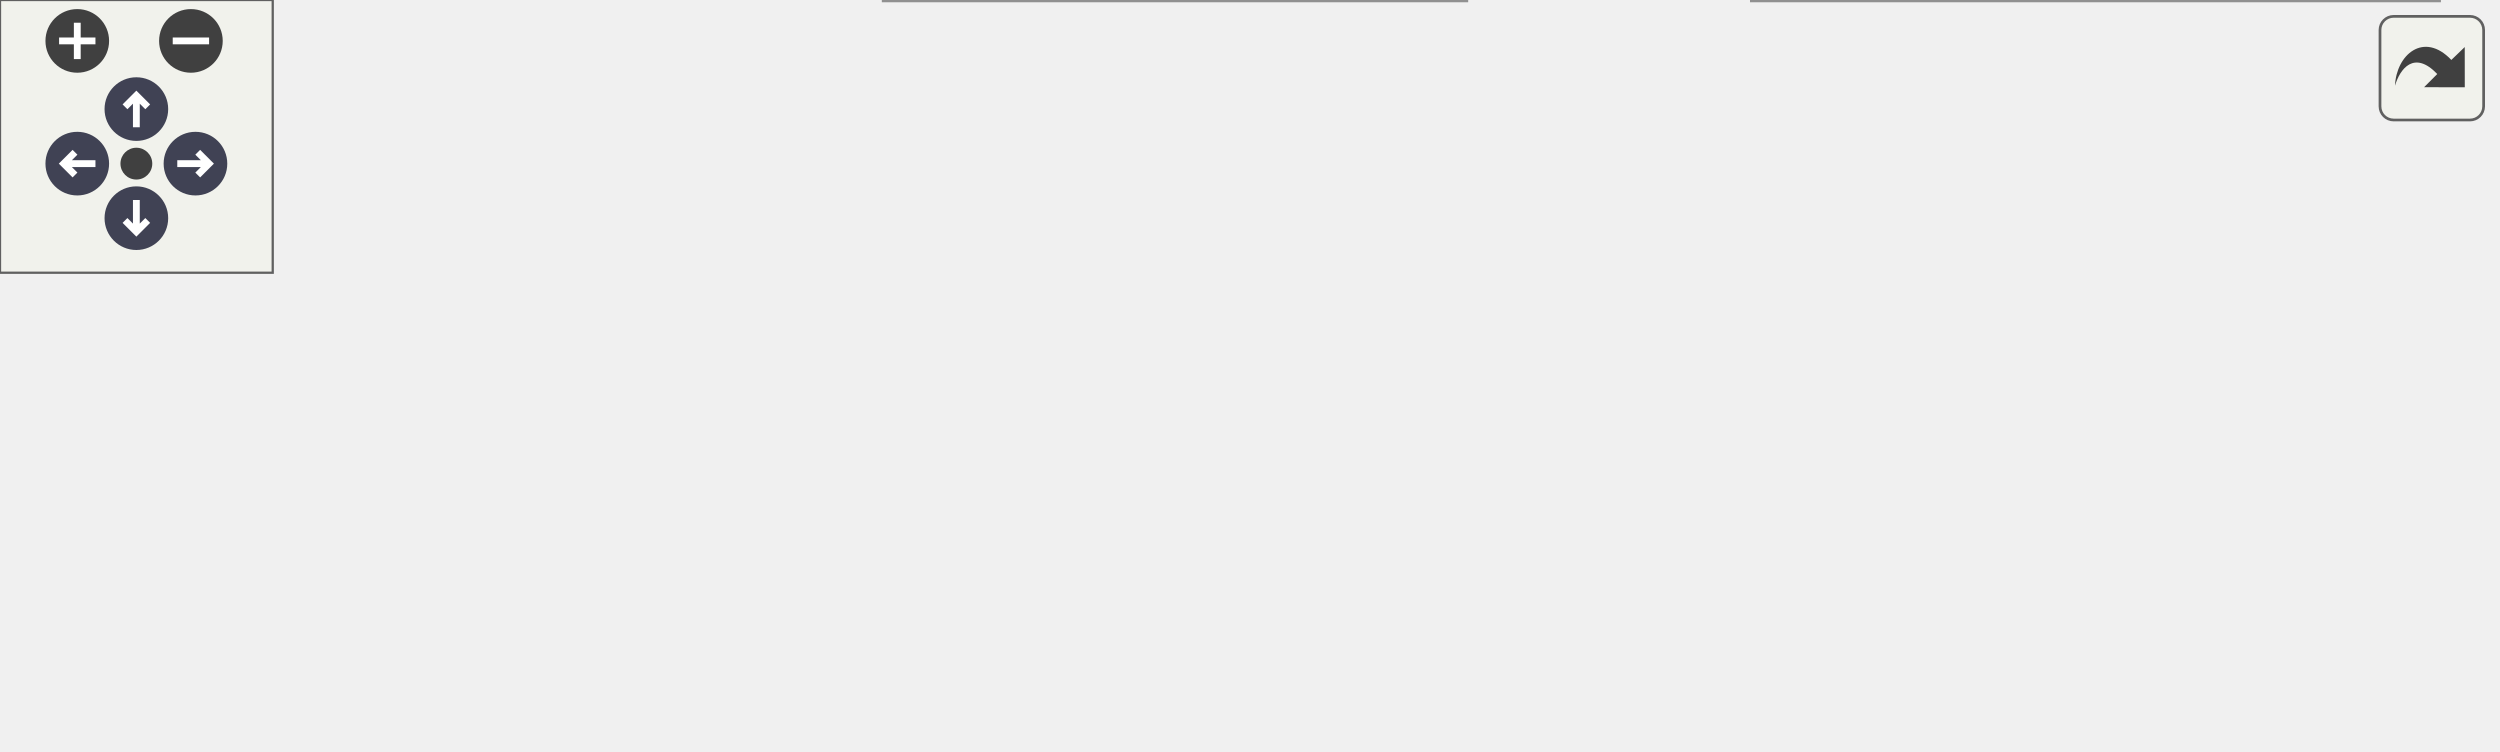
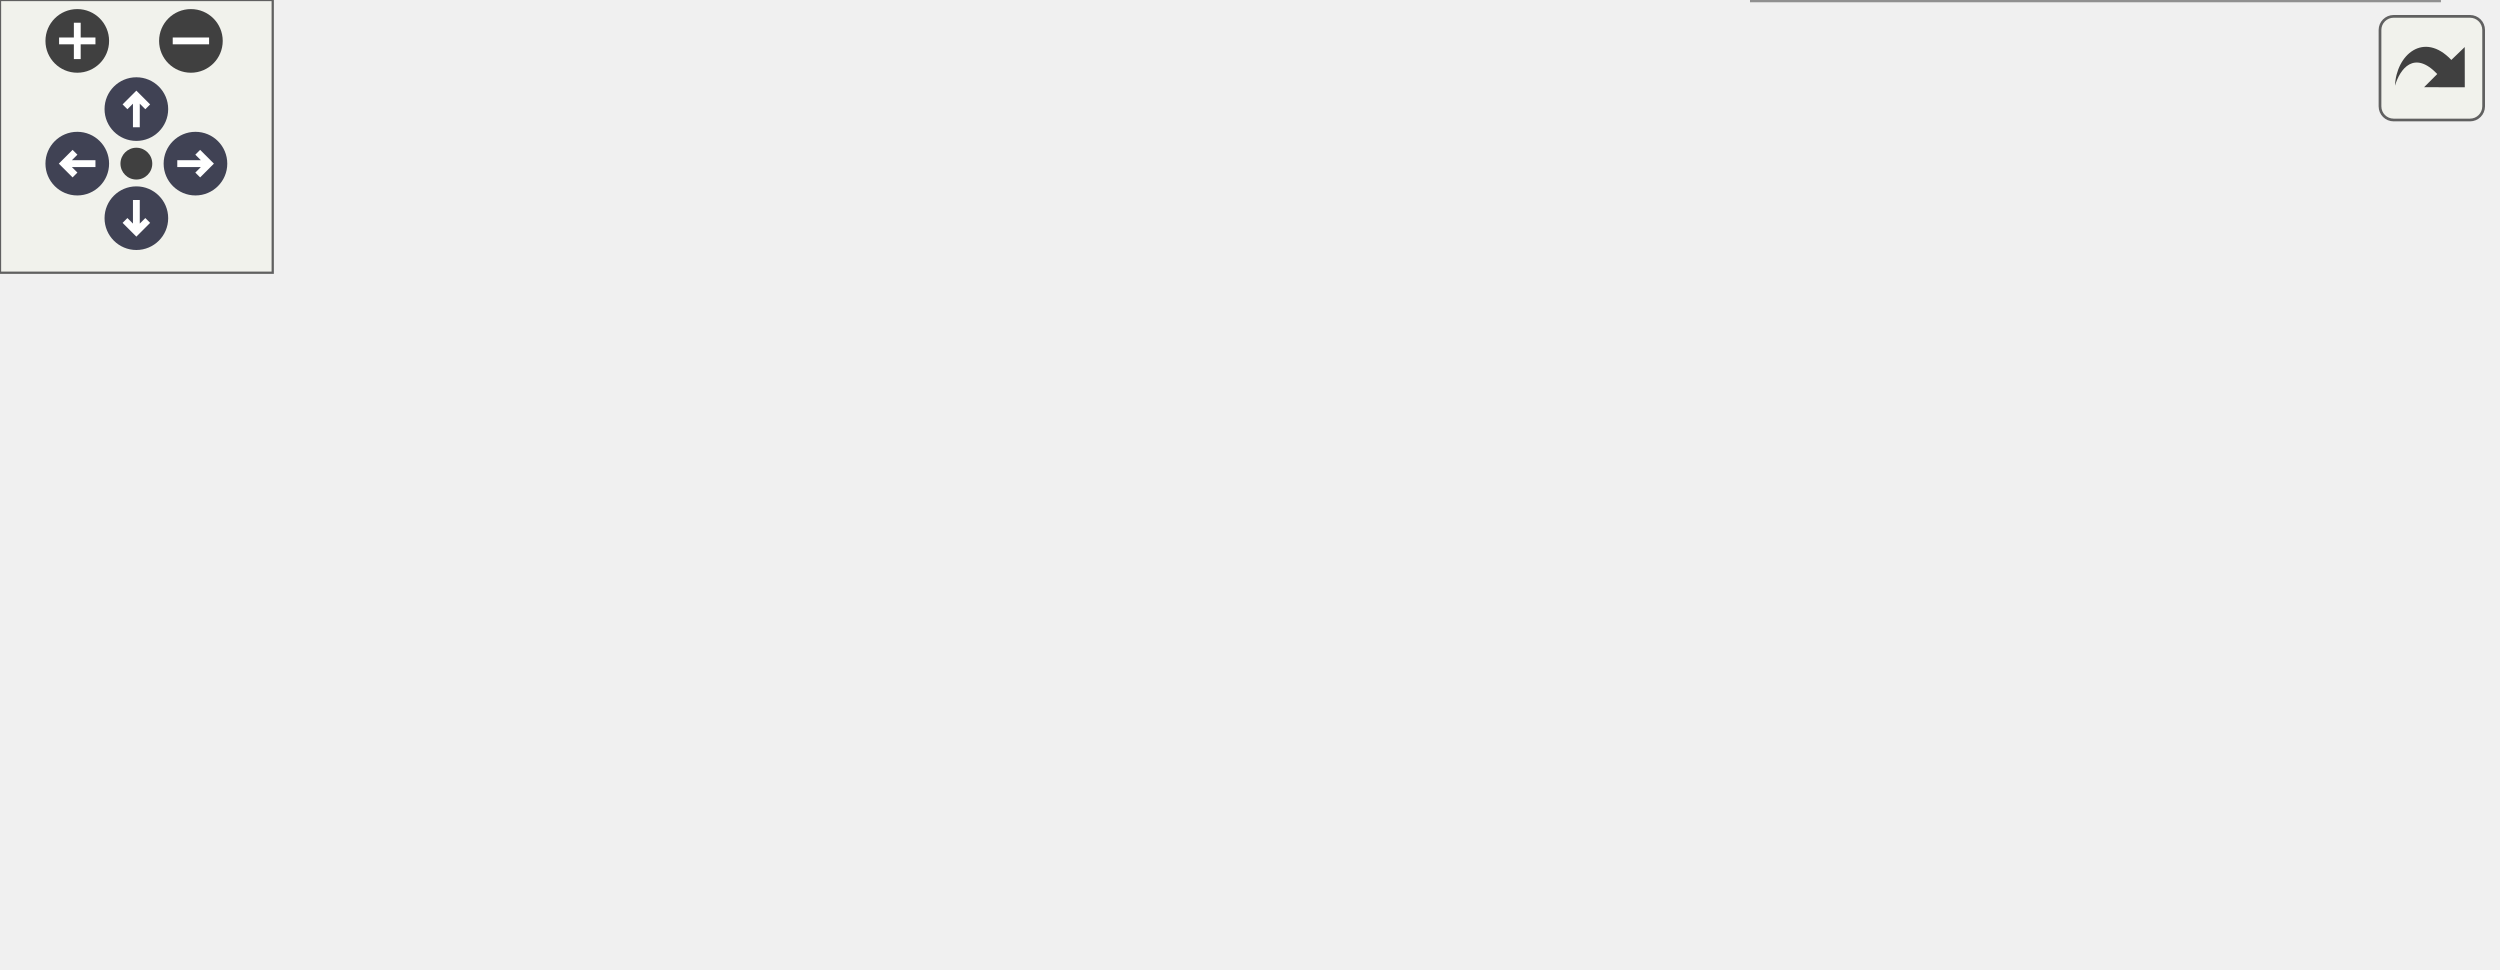
<svg xmlns="http://www.w3.org/2000/svg" xmlns:xlink="http://www.w3.org/1999/xlink" id="main" version="1.1" xml:space="preserve">
  <style type="text/css">
.node, .edge {opacity: 0.7;}
.node.selected, .edge.selected {opacity: 1;}
.edge:hover path { stroke: red; }
.edge:hover polygon { stroke: red; fill: red; }
</style>
  <defs>
    <circle id="rim" cx="0" cy="0" r="7" />
    <circle id="rim2" cx="0" cy="0" r="3.5" />
    <g id="zoomPlus">
      <use xlink:href="#rim" fill="#404040">
        <set attributeName="fill" to="#808080" begin="zoomplus.mouseover" end="zoomplus.mouseout" />
      </use>
      <path d="M-4,0h8M0,-4v8" fill="none" stroke="white" stroke-width="1.5" pointer-events="none" />
    </g>
    <g id="zoomMin">
      <use xlink:href="#rim" fill="#404040">
        <set attributeName="fill" to="#808080" begin="zoomminus.mouseover" end="zoomminus.mouseout" />
      </use>
      <path d="M-4,0h8" fill="none" stroke="white" stroke-width="1.5" pointer-events="none" />
    </g>
    <g id="arrowUp" transform="translate(30 24)">
      <use xlink:href="#rim" />
      <path pointer-events="none" fill="none" stroke="white" stroke-width="1.5" d="M0,-3.0v7 M-2.5,-0.5L0,-3.0L2.5,-0.5" />
    </g>
    <g id="arrowRight" transform="rotate(90) translate(36 -43)">
      <use xlink:href="#rim" />
      <path pointer-events="none" fill="none" stroke="white" stroke-width="1.5" d="M0,-3.0v7 M-2.5,-0.5L0,-3.0L2.5,-0.5" />
    </g>
    <g id="arrowDown" transform="rotate(180) translate(-30 -48)">
      <use xlink:href="#rim" />
      <path pointer-events="none" fill="none" stroke="white" stroke-width="1.5" d="M0,-3.0v7 M-2.5,-0.5L0,-3.0L2.5,-0.5" />
    </g>
    <g id="arrowLeft" transform="rotate(270) translate(-36 17)">
      <use xlink:href="#rim" />
      <path pointer-events="none" fill="none" stroke="white" stroke-width="1.5" d="M0,-3.0v7 M-2.5,-0.5L0,-3.0L2.5,-0.5" />
    </g>
    <g id="resetDef">
      <use xlink:href="#rim2" fill="#404040">
        <set attributeName="fill" to="#808080" begin="reset.mouseover" end="reset.mouseout" />
      </use>
    </g>
  </defs>
  <svg id="graph" class="graph">
    <g id="viewport">
      <g id="Node000001" class="node">
        <g id="a_Node000001">
          <a xlink:title="スカイボックスを描画します。RendererのCBVアロケータを使用します。">
-             <polygon fill="#999999" stroke="#666666" points="144,-56 0,-56 0,-37 144,-37 144,-56" />
-             <text text-anchor="middle" x="72" y="-44" font-family="Helvetica,sans-Serif" font-size="10.00">Span::SkyboxPass::Render</text>
+             <polygon fill="#999999" stroke="#666666" points="144,-77 0,-77 0,-58 144,-58 144,-77" />
+             <text text-anchor="middle" x="72" y="-65" font-family="Helvetica,sans-Serif" font-size="10.00">Span::SkyboxPass::Render</text>
          </a>
        </g>
      </g>
      <g id="Node000002" class="node">
        <g id="a_Node000002">
          <a xlink:href="classSpan_1_1Renderer.html#a5ee526eb262da98fad30d48b97e51d88" target="_top" xlink:title="動的定数バッファのメモリを確保し、データをコピーしてGPUアドレスを返します。">
-             <polygon fill="white" stroke="#666666" points="337,-93 180,-93 180,-74 337,-74 337,-93" />
-             <text text-anchor="middle" x="258.5" y="-81" font-family="Helvetica,sans-Serif" font-size="10.00">Span::Renderer::AllocateCBV</text>
+             <polygon fill="white" stroke="#666666" points="337,-114 180,-114 180,-95 337,-95 337,-114" />
+             <text text-anchor="middle" x="258.5" y="-102" font-family="Helvetica,sans-Serif" font-size="10.00">Span::Renderer::AllocateCBV</text>
          </a>
        </g>
      </g>
      <g id="edge1_Node000001_Node000002" class="edge">
        <g id="a_edge1_Node000001_Node000002">
          <a xlink:title=" ">
-             <path fill="none" stroke="#63b8ff" d="M120.51,-56.03C144.74,-60.89 174.39,-66.83 199.91,-71.95" />
-             <polygon fill="#63b8ff" stroke="#63b8ff" points="199.33,-75.4 209.83,-73.94 200.71,-68.54 199.33,-75.4" />
+             <path fill="none" stroke="#63b8ff" d="M120.51,-77.03C144.74,-81.89 174.39,-87.83 199.91,-92.95" />
+             <polygon fill="#63b8ff" stroke="#63b8ff" points="199.33,-96.4 209.83,-94.94 200.71,-89.54 199.33,-96.4" />
          </a>
        </g>
      </g>
      <g id="Node000003" class="node">
        <g id="a_Node000003">
          <a xlink:href="classSpan_1_1Renderer.html#a99045dcc7cdaadce2843b7c2540156a3" target="_top" xlink:title="指定スロットにテクスチャをバインドします。Nullの場合は安全なダミーを生成します。">
-             <polygon fill="white" stroke="#666666" points="336,-56 181,-56 181,-37 336,-37 336,-56" />
-             <text text-anchor="middle" x="258.5" y="-44" font-family="Helvetica,sans-Serif" font-size="10.00">Span::Renderer::BindTexture</text>
+             <polygon fill="white" stroke="#666666" points="336,-77 181,-77 181,-58 336,-58 336,-77" />
+             <text text-anchor="middle" x="258.5" y="-65" font-family="Helvetica,sans-Serif" font-size="10.00">Span::Renderer::BindTexture</text>
          </a>
        </g>
      </g>
      <g id="edge2_Node000001_Node000003" class="edge">
        <g id="a_edge2_Node000001_Node000003">
          <a xlink:title=" ">
-             <path fill="none" stroke="#63b8ff" d="M144.07,-46.5C152.85,-46.5 161.89,-46.5 170.87,-46.5" />
-             <polygon fill="#63b8ff" stroke="#63b8ff" points="170.95,-50 180.95,-46.5 170.95,-43 170.95,-50" />
+             <path fill="none" stroke="#63b8ff" d="M144.07,-67.5C152.85,-67.5 161.89,-67.5 170.87,-67.5" />
+             <polygon fill="#63b8ff" stroke="#63b8ff" points="170.95,-71 180.95,-67.5 170.95,-64 170.95,-71" />
          </a>
        </g>
      </g>
-       <g id="Node000007" class="node">
-         <g id="a_Node000007">
+       <g id="Node000008" class="node">
+         <g id="a_Node000008">
          <a xlink:href="structSpan_1_1Matrix4x4.html#afc3f3a8aeeaac6aa4302a64b7568fbf3" target="_top" xlink:title=" ">
-             <polygon fill="white" stroke="#666666" points="322.5,-19 194.5,-19 194.5,0 322.5,0 322.5,-19" />
-             <text text-anchor="middle" x="258.5" y="-7" font-family="Helvetica,sans-Serif" font-size="10.00">Span::Matrix4x4::ToXM</text>
+             <polygon fill="white" stroke="#666666" points="322.5,-40 194.5,-40 194.5,-21 322.5,-21 322.5,-40" />
+             <text text-anchor="middle" x="258.5" y="-28" font-family="Helvetica,sans-Serif" font-size="10.00">Span::Matrix4x4::ToXM</text>
          </a>
        </g>
      </g>
-       <g id="edge6_Node000001_Node000007" class="edge">
-         <g id="a_edge6_Node000001_Node000007">
+       <g id="edge7_Node000001_Node000008" class="edge">
+         <g id="a_edge7_Node000001_Node000008">
          <a xlink:title=" ">
-             <path fill="none" stroke="#63b8ff" d="M120.51,-36.97C144.74,-32.11 174.39,-26.17 199.91,-21.05" />
-             <polygon fill="#63b8ff" stroke="#63b8ff" points="200.71,-24.46 209.83,-19.06 199.33,-17.6 200.71,-24.46" />
+             <path fill="none" stroke="#63b8ff" d="M120.51,-57.97C144.74,-53.11 174.39,-47.17 199.91,-42.05" />
+             <polygon fill="#63b8ff" stroke="#63b8ff" points="200.71,-45.46 209.83,-40.06 199.33,-38.6 200.71,-45.46" />
          </a>
        </g>
      </g>
      <g id="Node000004" class="node">
        <g id="a_Node000004">
          <a xlink:href="classSpan_1_1Texture.html#ab7f1497482e3c11f84341d83aab51b94" target="_top" xlink:title="SRVヒープ上のCPUハンドル (ディスクリプタのコピー元)">
-             <polygon fill="white" stroke="#666666" points="549,-104.5 373,-104.5 373,-74.5 549,-74.5 549,-104.5" />
-             <text text-anchor="start" x="381" y="-92.5" font-family="Helvetica,sans-Serif" font-size="10.00">Span::Texture::GetCPUDescriptor</text>
-             <text text-anchor="middle" x="461" y="-81.5" font-family="Helvetica,sans-Serif" font-size="10.00">Handle</text>
+             <polygon fill="white" stroke="#666666" points="549,-152.5 373,-152.5 373,-122.5 549,-122.5 549,-152.5" />
+             <text text-anchor="start" x="381" y="-140.5" font-family="Helvetica,sans-Serif" font-size="10.00">Span::Texture::GetCPUDescriptor</text>
+             <text text-anchor="middle" x="461" y="-129.5" font-family="Helvetica,sans-Serif" font-size="10.00">Handle</text>
          </a>
        </g>
      </g>
      <g id="edge3_Node000003_Node000004" class="edge">
        <g id="a_edge3_Node000003_Node000004">
          <a xlink:title=" ">
-             <path fill="none" stroke="#63b8ff" d="M304,-56.04C326.4,-60.85 354.25,-66.82 380.19,-72.38" />
-             <polygon fill="#63b8ff" stroke="#63b8ff" points="379.52,-75.82 390.03,-74.49 380.99,-68.97 379.52,-75.82" />
+             <path fill="none" stroke="#63b8ff" d="M310.96,-77.02C319.86,-79.53 328.86,-82.65 337,-86.5 355.08,-95.05 355.05,-104.69 373,-113.5 376.98,-115.46 381.15,-117.27 385.41,-118.96" />
+             <polygon fill="#63b8ff" stroke="#63b8ff" points="384.27,-122.26 394.86,-122.44 386.69,-115.7 384.27,-122.26" />
          </a>
        </g>
      </g>
      <g id="Node000005" class="node">
        <g id="a_Node000005">
+           <a xlink:href="classSpan_1_1Renderer.html#a1eea26b84a1f3668628114993580ff49" target="_top" xlink:title=" ">
+             <polygon fill="white" stroke="#666666" points="537.5,-104.5 384.5,-104.5 384.5,-74.5 537.5,-74.5 537.5,-104.5" />
+             <text text-anchor="start" x="392.5" y="-92.5" font-family="Helvetica,sans-Serif" font-size="10.00">Span::Renderer::GetDummy</text>
+             <text text-anchor="middle" x="461" y="-81.5" font-family="Helvetica,sans-Serif" font-size="10.00">Descriptor</text>
+           </a>
+         </g>
+       </g>
+       <g id="edge4_Node000003_Node000005" class="edge">
+         <g id="a_edge4_Node000003_Node000005">
+           <a xlink:title=" ">
+             <path fill="none" stroke="#63b8ff" d="M336.16,-75.91C348.63,-77.28 361.62,-78.71 374.3,-80.1" />
+             <polygon fill="#63b8ff" stroke="#63b8ff" points="374.06,-83.59 384.38,-81.2 374.82,-76.63 374.06,-83.59" />
+           </a>
+         </g>
+       </g>
+       <g id="Node000006" class="node">
+         <g id="a_Node000006">
          <a xlink:href="classSpan_1_1Texture.html#af654e1e521ed18e71b35ca59cce1da75" target="_top" xlink:title="DirectXリソースの取得">
            <polygon fill="white" stroke="#666666" points="536.5,-56 385.5,-56 385.5,-37 536.5,-37 536.5,-56" />
            <text text-anchor="middle" x="461" y="-44" font-family="Helvetica,sans-Serif" font-size="10.00">Span::Texture::GetResource</text>
          </a>
        </g>
      </g>
-       <g id="edge4_Node000003_Node000005" class="edge">
-         <g id="a_edge4_Node000003_Node000005">
+       <g id="edge5_Node000003_Node000006" class="edge">
+         <g id="a_edge5_Node000003_Node000006">
          <a xlink:title=" ">
-             <path fill="none" stroke="#63b8ff" d="M336.16,-46.5C348.89,-46.5 362.17,-46.5 375.09,-46.5" />
-             <polygon fill="#63b8ff" stroke="#63b8ff" points="375.37,-50 385.37,-46.5 375.37,-43 375.37,-50" />
+             <path fill="none" stroke="#63b8ff" d="M336.16,-59.47C348.89,-58.14 362.17,-56.75 375.09,-55.39" />
+             <polygon fill="#63b8ff" stroke="#63b8ff" points="375.79,-58.84 385.37,-54.32 375.06,-51.88 375.79,-58.84" />
          </a>
        </g>
      </g>
-       <g id="Node000006" class="node">
-         <g id="a_Node000006">
+       <g id="Node000007" class="node">
+         <g id="a_Node000007">
          <a xlink:href="classSpan_1_1Texture.html#a1e117e901ab11ec8630ef240fa59de6b" target="_top" xlink:title="SRVヒープ自体 (ShaderVisibleではない、保管用)">
            <polygon fill="white" stroke="#666666" points="536.5,-19 385.5,-19 385.5,0 536.5,0 536.5,-19" />
            <text text-anchor="middle" x="461" y="-7" font-family="Helvetica,sans-Serif" font-size="10.00">Span::Texture::GetSRVHeap</text>
          </a>
        </g>
      </g>
-       <g id="edge5_Node000003_Node000006" class="edge">
-         <g id="a_edge5_Node000003_Node000006">
+       <g id="edge6_Node000003_Node000007" class="edge">
+         <g id="a_edge6_Node000003_Node000007">
          <a xlink:title=" ">
-             <path fill="none" stroke="#63b8ff" d="M311.13,-36.97C337.69,-32.07 370.26,-26.06 398.15,-20.91" />
-             <polygon fill="#63b8ff" stroke="#63b8ff" points="398.99,-24.32 408.19,-19.06 397.72,-17.43 398.99,-24.32" />
+             <path fill="none" stroke="#63b8ff" d="M310.61,-57.93C319.55,-55.61 328.66,-52.81 337,-49.5 354.21,-42.66 355.74,-35.22 373,-28.5 379.73,-25.88 386.91,-23.58 394.14,-21.57" />
+             <polygon fill="#63b8ff" stroke="#63b8ff" points="395.2,-24.91 404,-19.02 393.44,-18.14 395.2,-24.91" />
          </a>
        </g>
      </g>
    </g>
  </svg>
  <g id="navigator" transform="translate(0 0)" fill="#404254">
    <rect fill="#f2f5e9" fill-opacity="0.5" stroke="#606060" stroke-width=".5" x="0" y="0" width="60" height="60" />
    <use id="zoomplus" xlink:href="#zoomPlus" x="17" y="9" />
    <use id="zoomminus" xlink:href="#zoomMin" x="42" y="9" />
    <use id="reset" xlink:href="#resetDef" x="30" y="36" />
    <use id="arrowup" xlink:href="#arrowUp" x="0" y="0" />
    <use id="arrowright" xlink:href="#arrowRight" x="0" y="0" />
    <use id="arrowdown" xlink:href="#arrowDown" x="0" y="0" />
    <use id="arrowleft" xlink:href="#arrowLeft" x="0" y="0" />
  </g>
  <svg viewBox="0 0 15 15" width="100%" height="30px" preserveAspectRatio="xMaxYMin meet">
    <g id="arrow_out" transform="scale(0.3 0.3)">
      <a xlink:href="classSpan_1_1SkyboxPass_af1afdca89ea3cd26dba659c722c700ce_cgraph_org.svg" target="_base">
        <rect id="button" ry="5" rx="5" y="6" x="6" height="38" width="38" fill="#f2f5e9" fill-opacity="0.5" stroke="#606060" stroke-width="1.0" />
        <path id="arrow" d="M 11.5,31.437 C 11.94,20.098 22.043,11.323 32.159,21.979 L 37.069,17.246 C 37.069,17.246 37.088,32 37.088,32 L 22.16,31.978 C 22.16,31.978 26.998,27.14 26.998,27.14 C 18.529,18.264 13.292,25.23 11.5,31.437 z" style="fill:#404040;" />
      </a>
    </g>
  </svg>
  <style type="text/css">

[data-mouse-over-selected='false'] { opacity: 0.7; }
[data-mouse-over-selected='true']  { opacity: 1.0; }

</style>
</svg>
